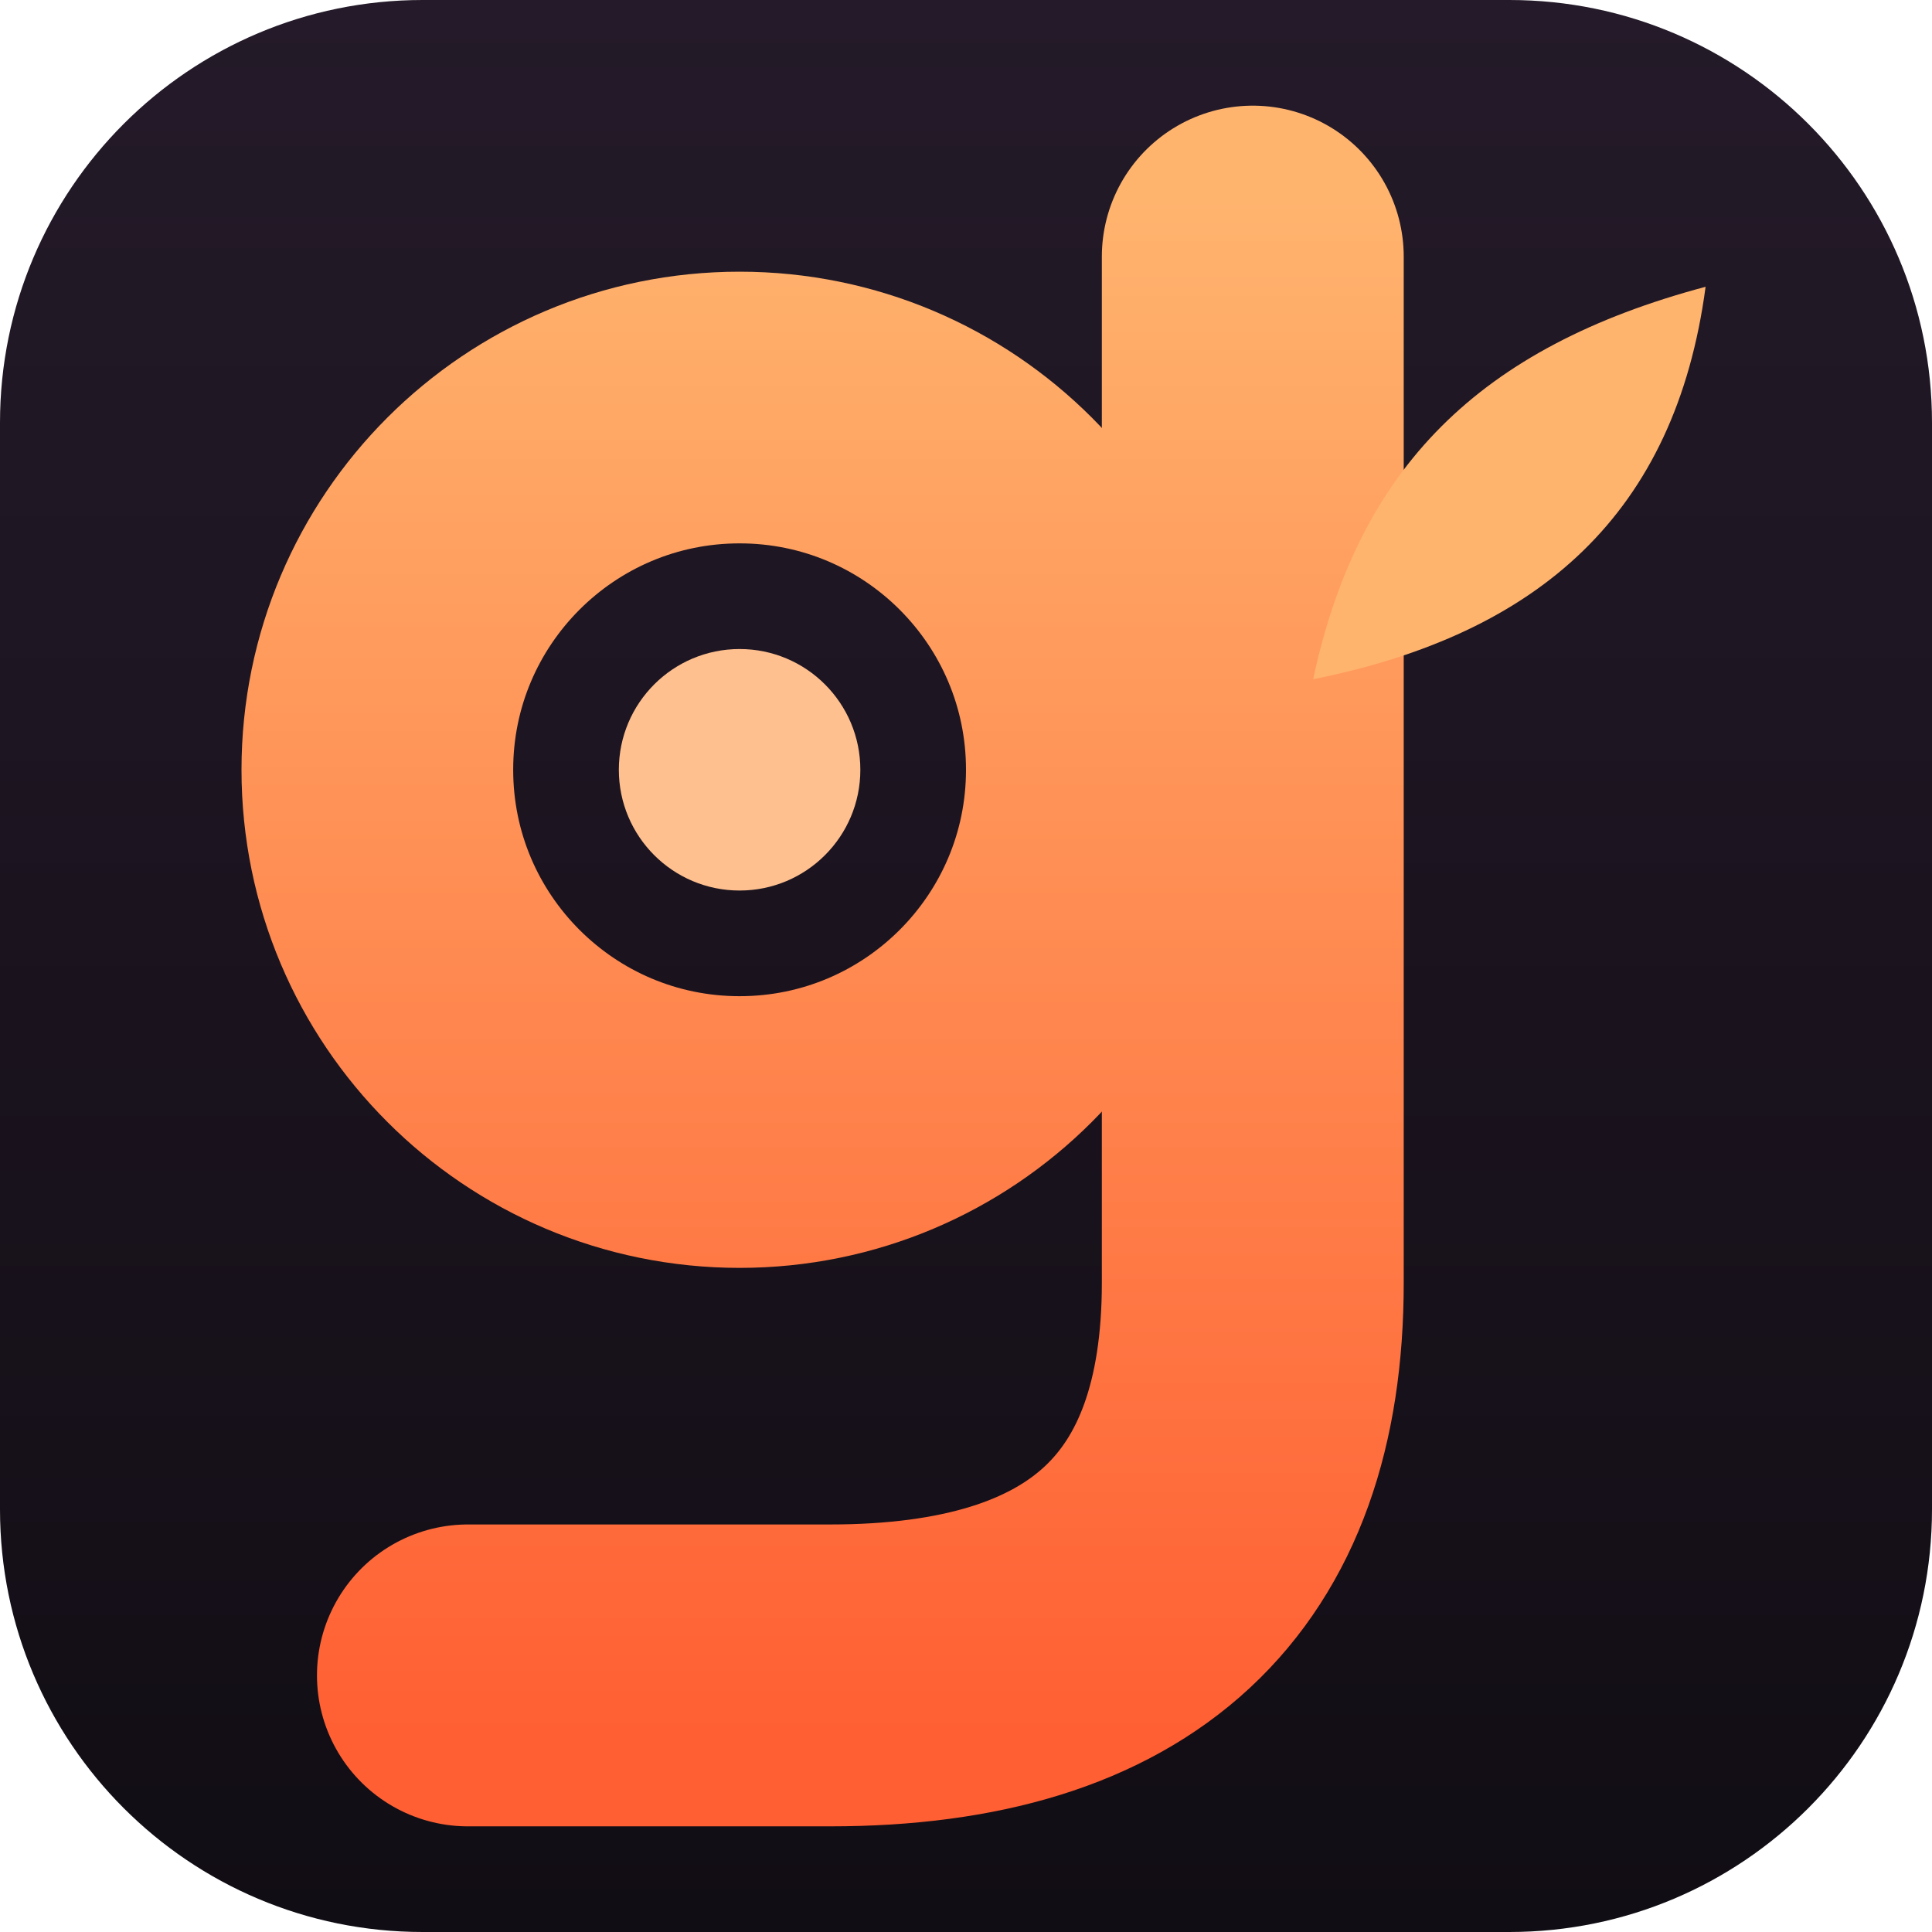
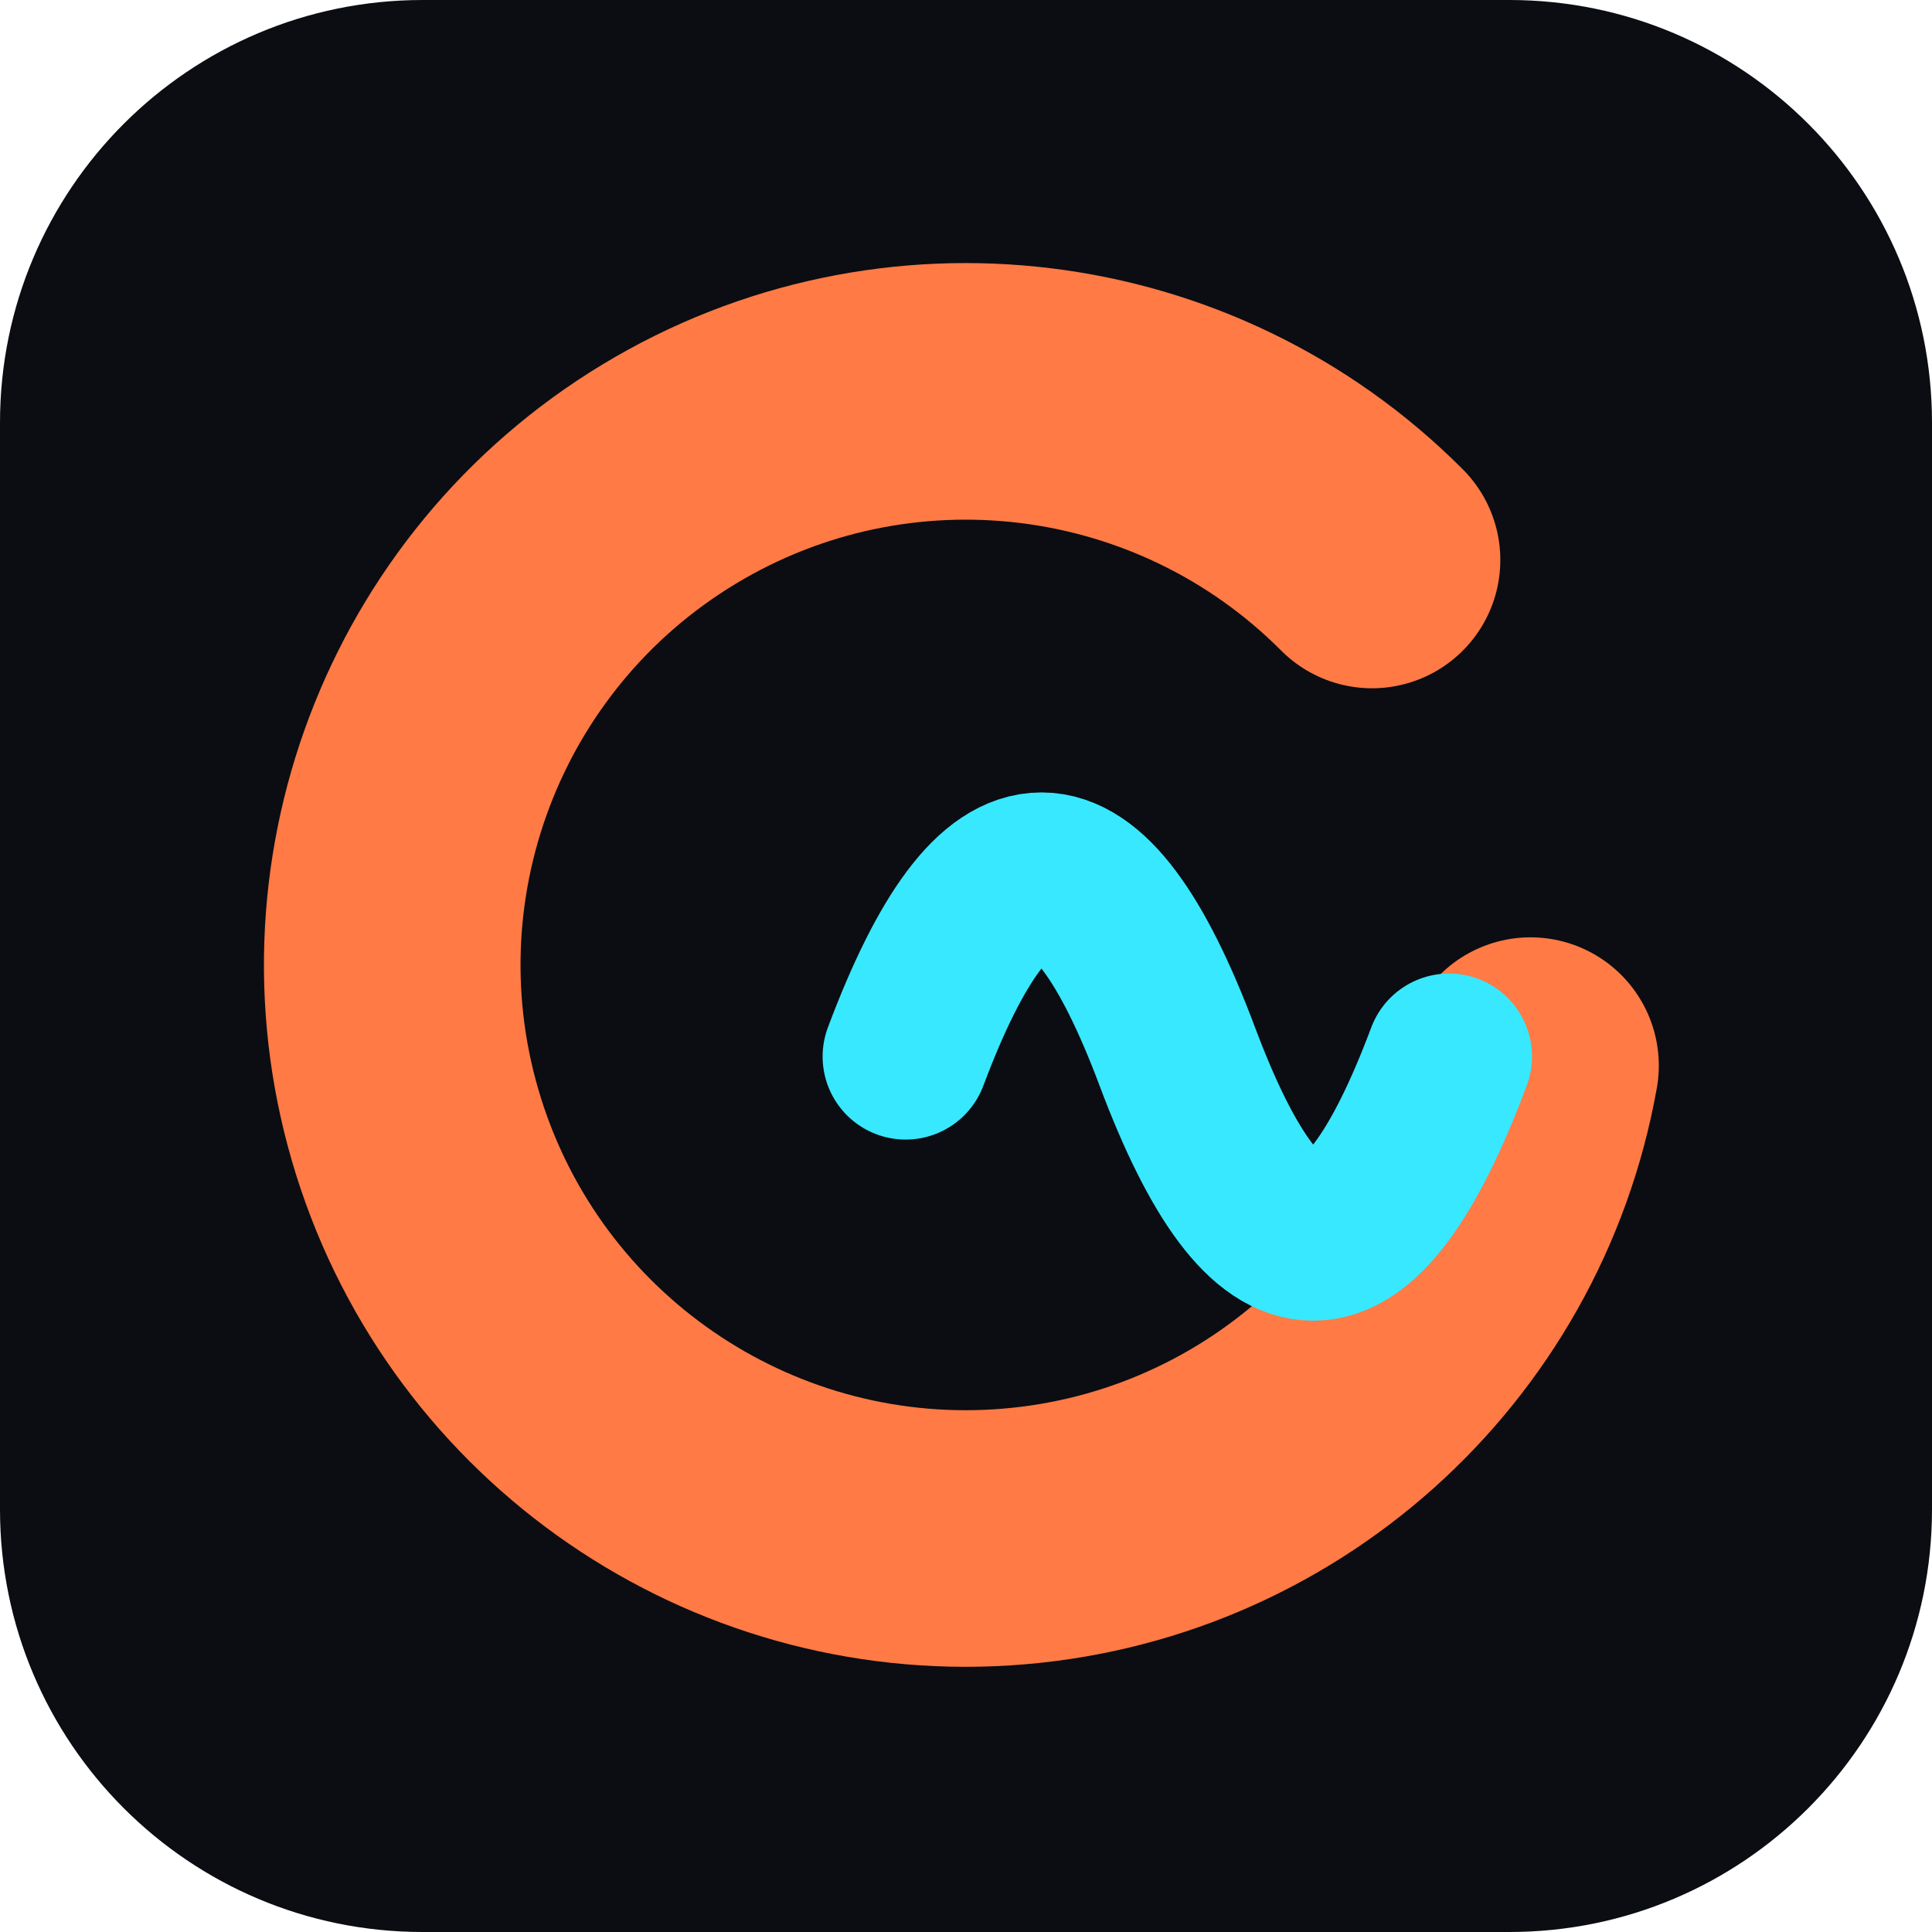
<svg xmlns="http://www.w3.org/2000/svg" viewBox="0 0 128 128">
-   <defs>
-     <linearGradient id="bg" x1="0" y1="0" x2="0" y2="1">
-       <stop offset="0" stop-color="#241a29" />
-       <stop offset="1" stop-color="#110d14" />
-     </linearGradient>
-     <linearGradient id="hot" x1="0" y1="116" x2="0" y2="14" gradientUnits="userSpaceOnUse">
-       <stop offset="0" stop-color="#ff5f33" />
-       <stop offset="1" stop-color="#ffb46e" />
-     </linearGradient>
-   </defs>
-   <rect width="128" height="128" rx="28" fill="url(#bg)" />
-   <g transform="translate(-5 -1)">
-     <path d="M88 18 V86 Q88 112 60 112 H36" fill="none" stroke="url(#hot)" stroke-width="20" stroke-linecap="round" stroke-linejoin="round" />
-     <path d="M92 46 C95 32 103 24 118 20 C116 35 107 43 92 46 Z" fill="#ffb46e" />
-     <circle cx="54" cy="52" r="24" fill="none" stroke="url(#hot)" stroke-width="18" />
-     <circle cx="54" cy="52" r="8" fill="#ffc08f" />
-   </g>
+   <rect width="128" height="128" rx="28" fill="#0b0d12" />
+   <path d="M90.9 37.1A38 38 0 1 0 101.4 70.6" fill="none" stroke="#ff7a45" stroke-width="17" stroke-linecap="round" />
+   <path d="M60 70c6-16 12-16 18 0s12 16 18 0" fill="none" stroke="#38e8ff" stroke-width="11" stroke-linecap="round" stroke-linejoin="round" />
</svg>
